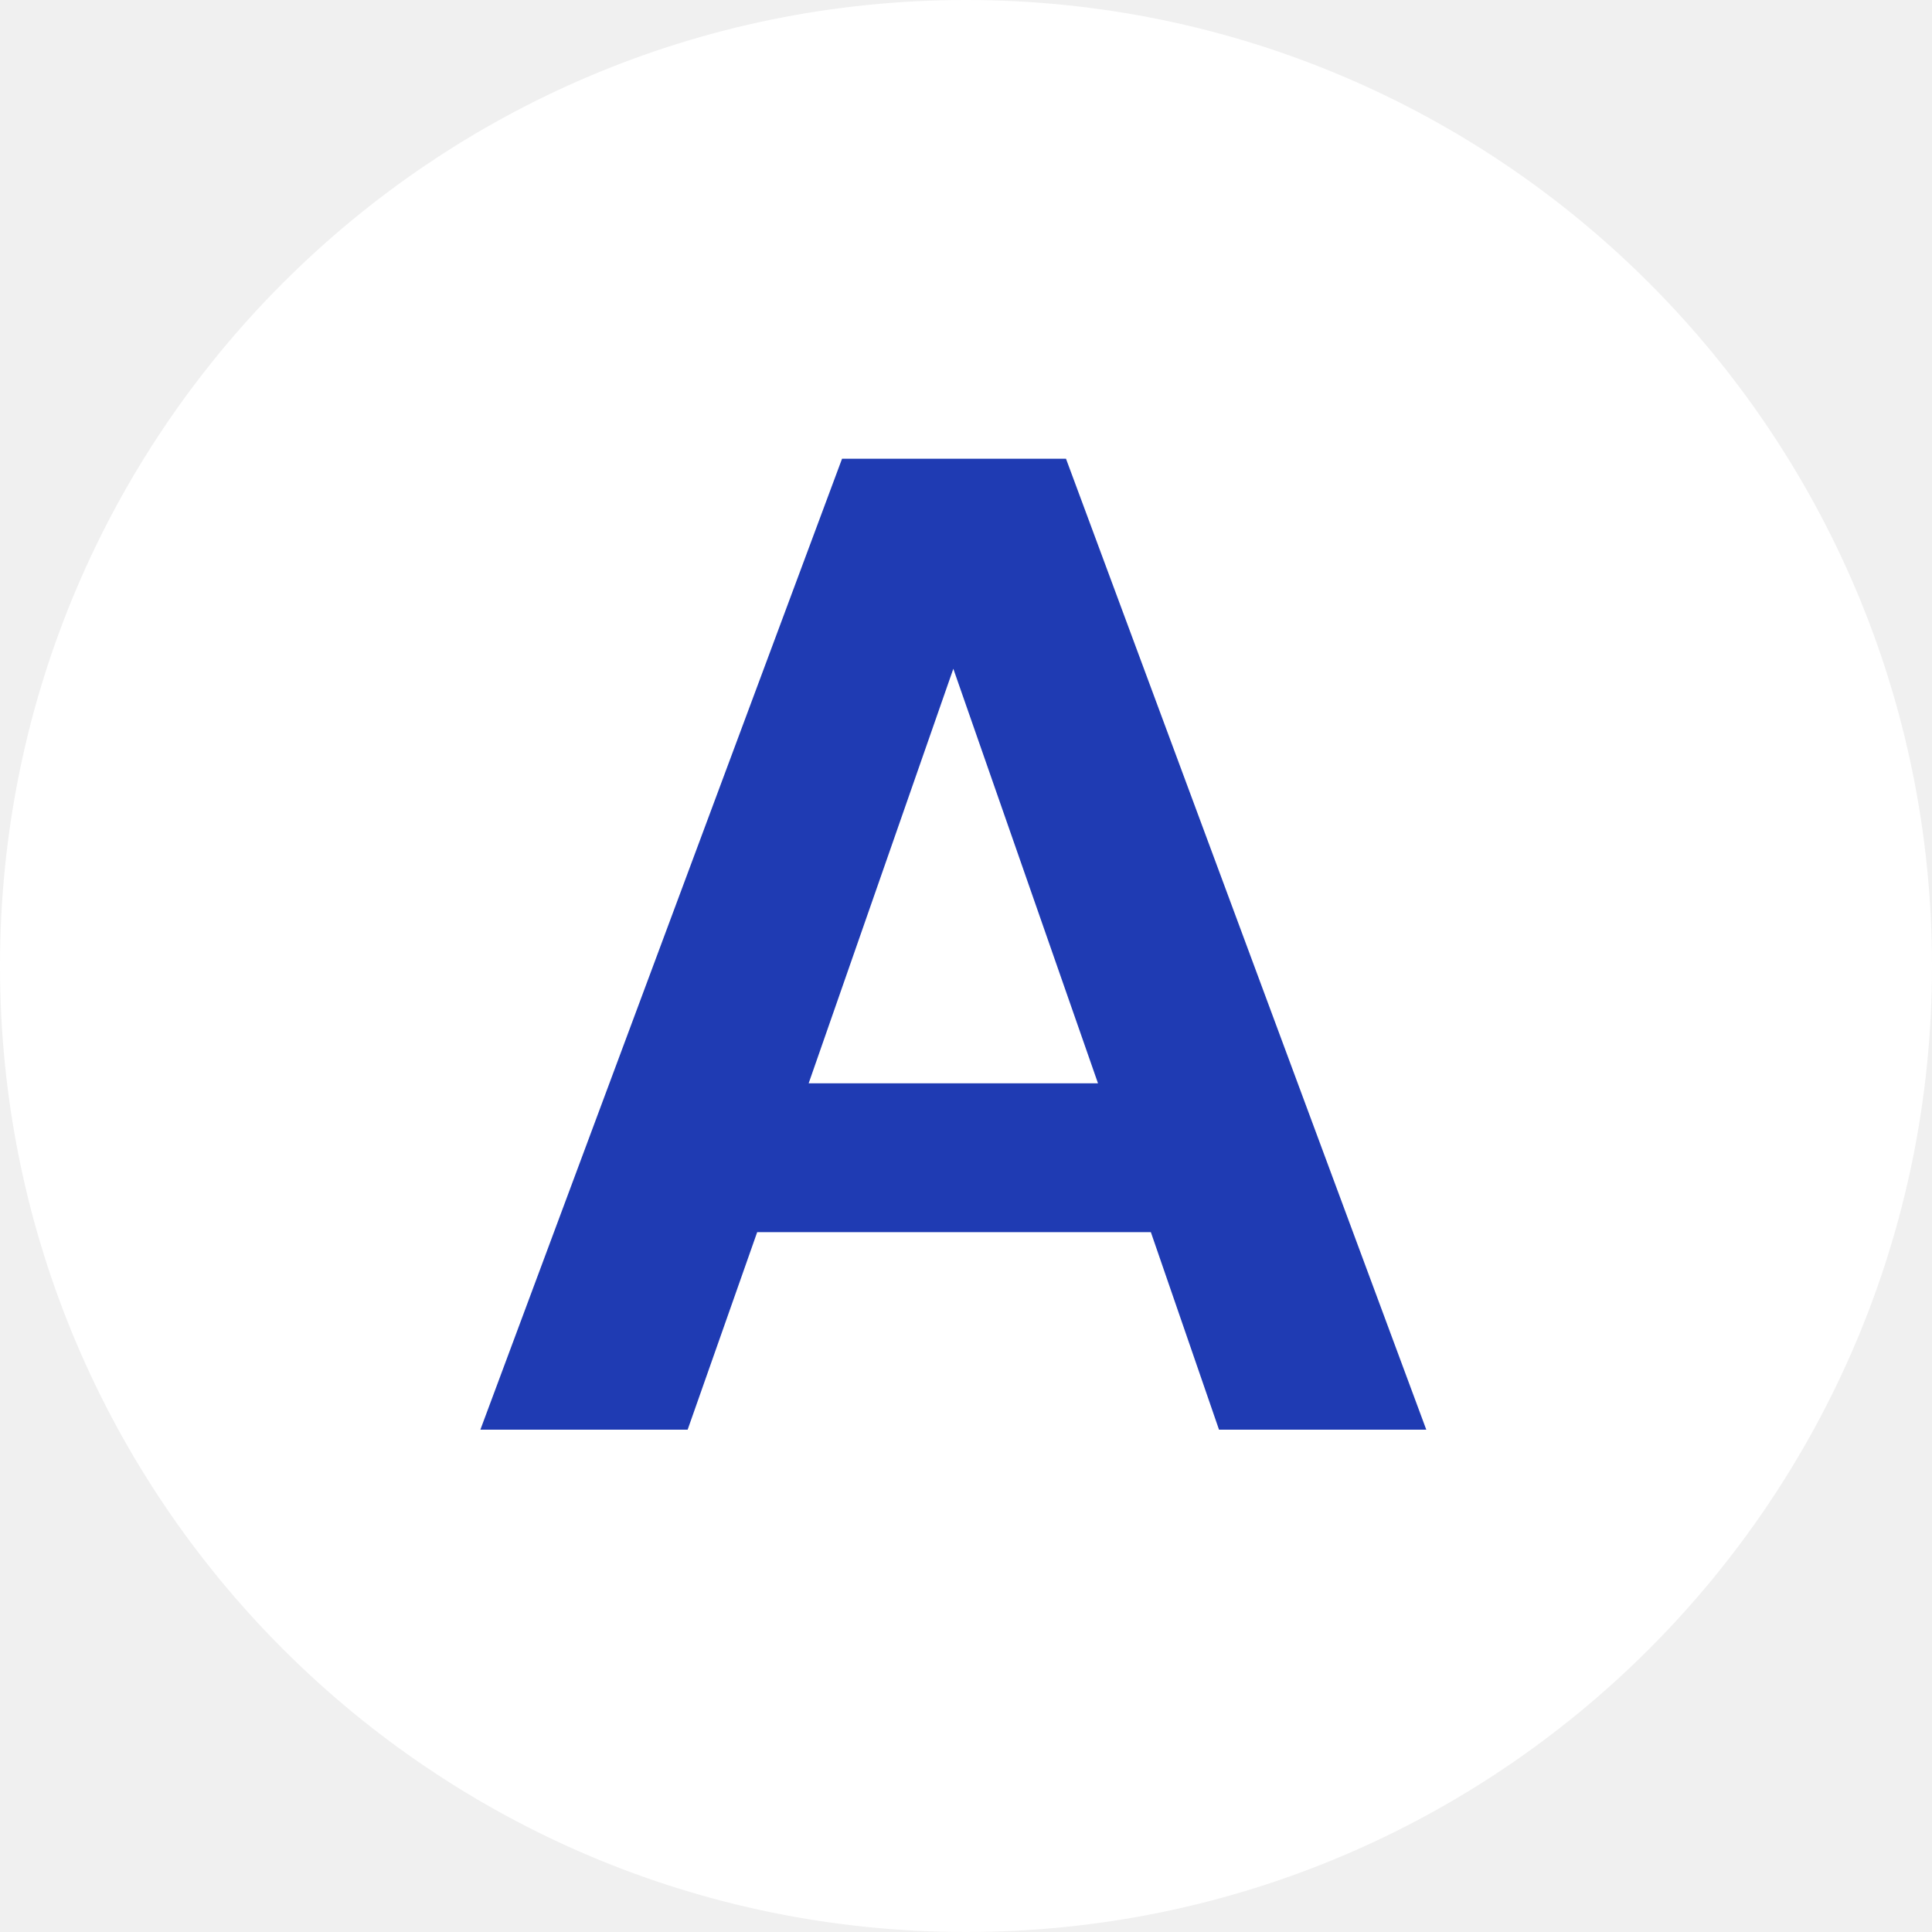
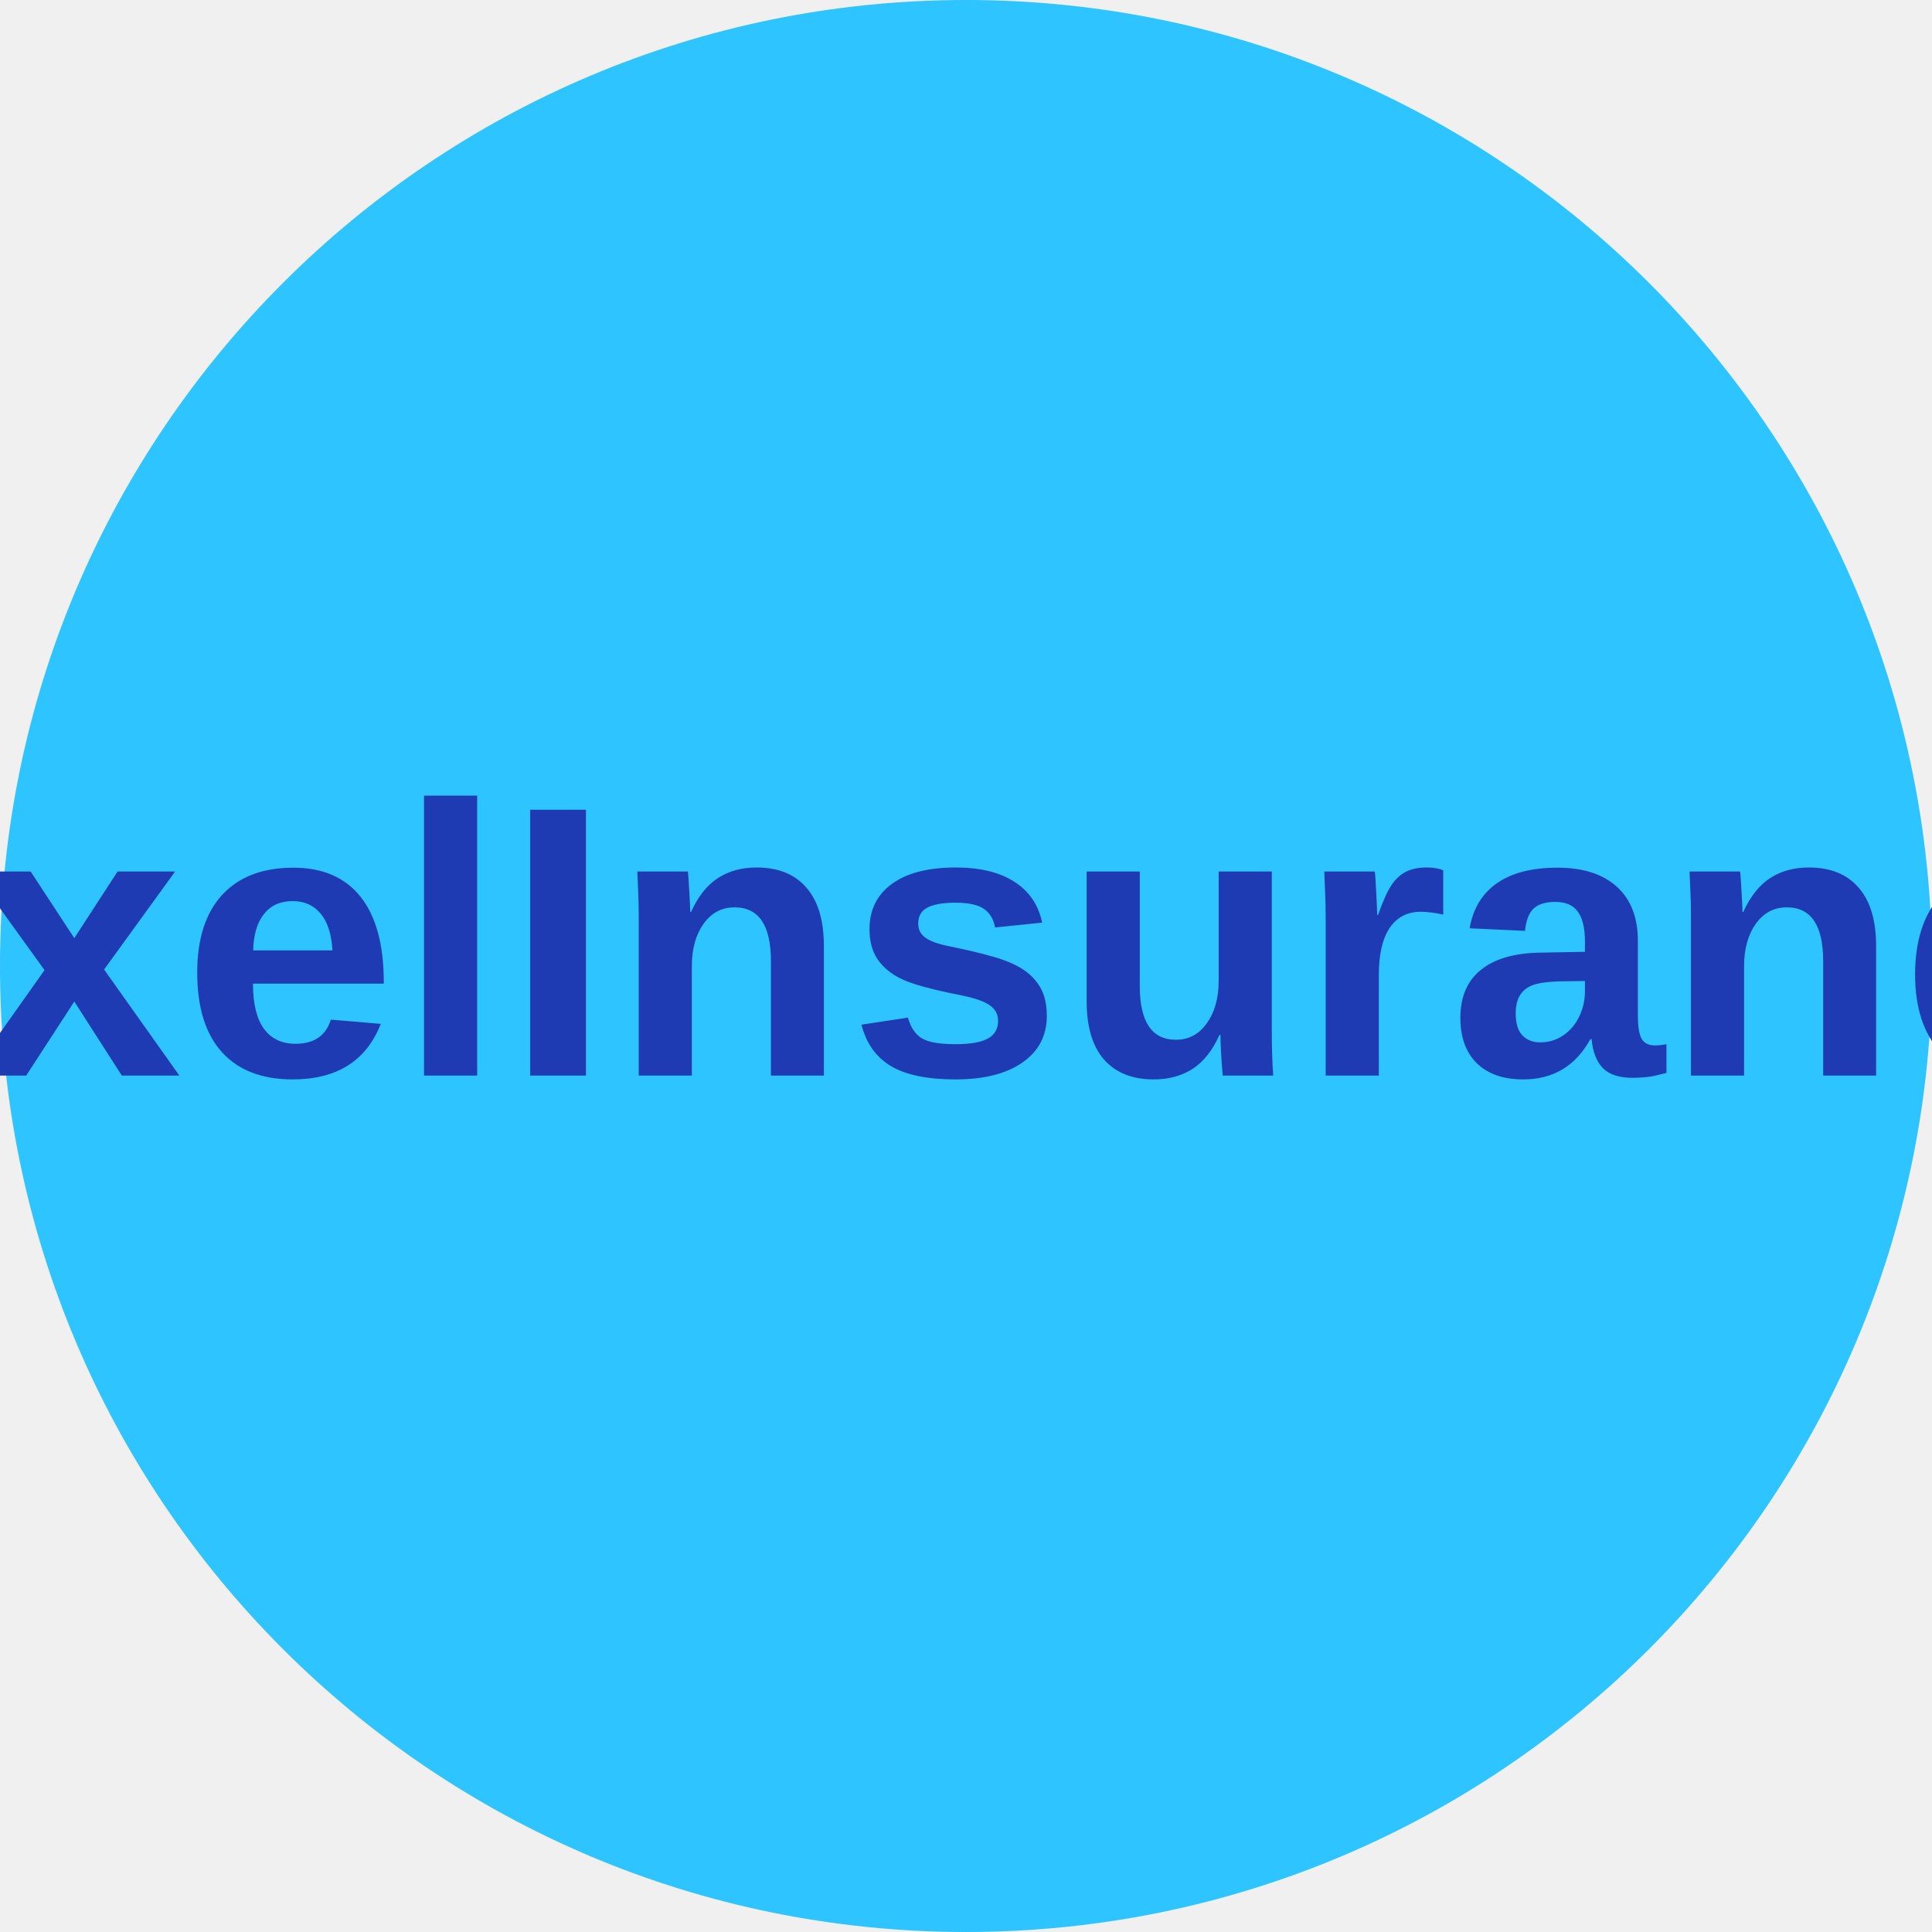
- <svg xmlns="http://www.w3.org/2000/svg" width="50" height="50" viewBox="0 0 50 50" fill="none">
-   <circle cx="25" cy="25" r="25" fill="#fff" />
-   <path d="M29.784 31.888H19.596L17.796 37H12.432L21.792 11.872H27.588L36.912 37H31.548L29.784 31.888ZM28.416 28.036L24.672 17.308L20.928 28.036H28.416Z" fill="#1F3BB3" />
+ <svg xmlns="http://www.w3.org/2000/svg" width="150" height="150" viewBox="0 0 150 150" fill="none">
+   <circle cx="75" cy="75" r="75" fill="#2EC4FF" />
+   <text x="50%" y="50%" dominant-baseline="middle" text-anchor="middle" font-family="Arial, sans-serif" font-size="30" font-weight="bold" fill="#1F3BB3">PixelInsurance</text>
</svg>
